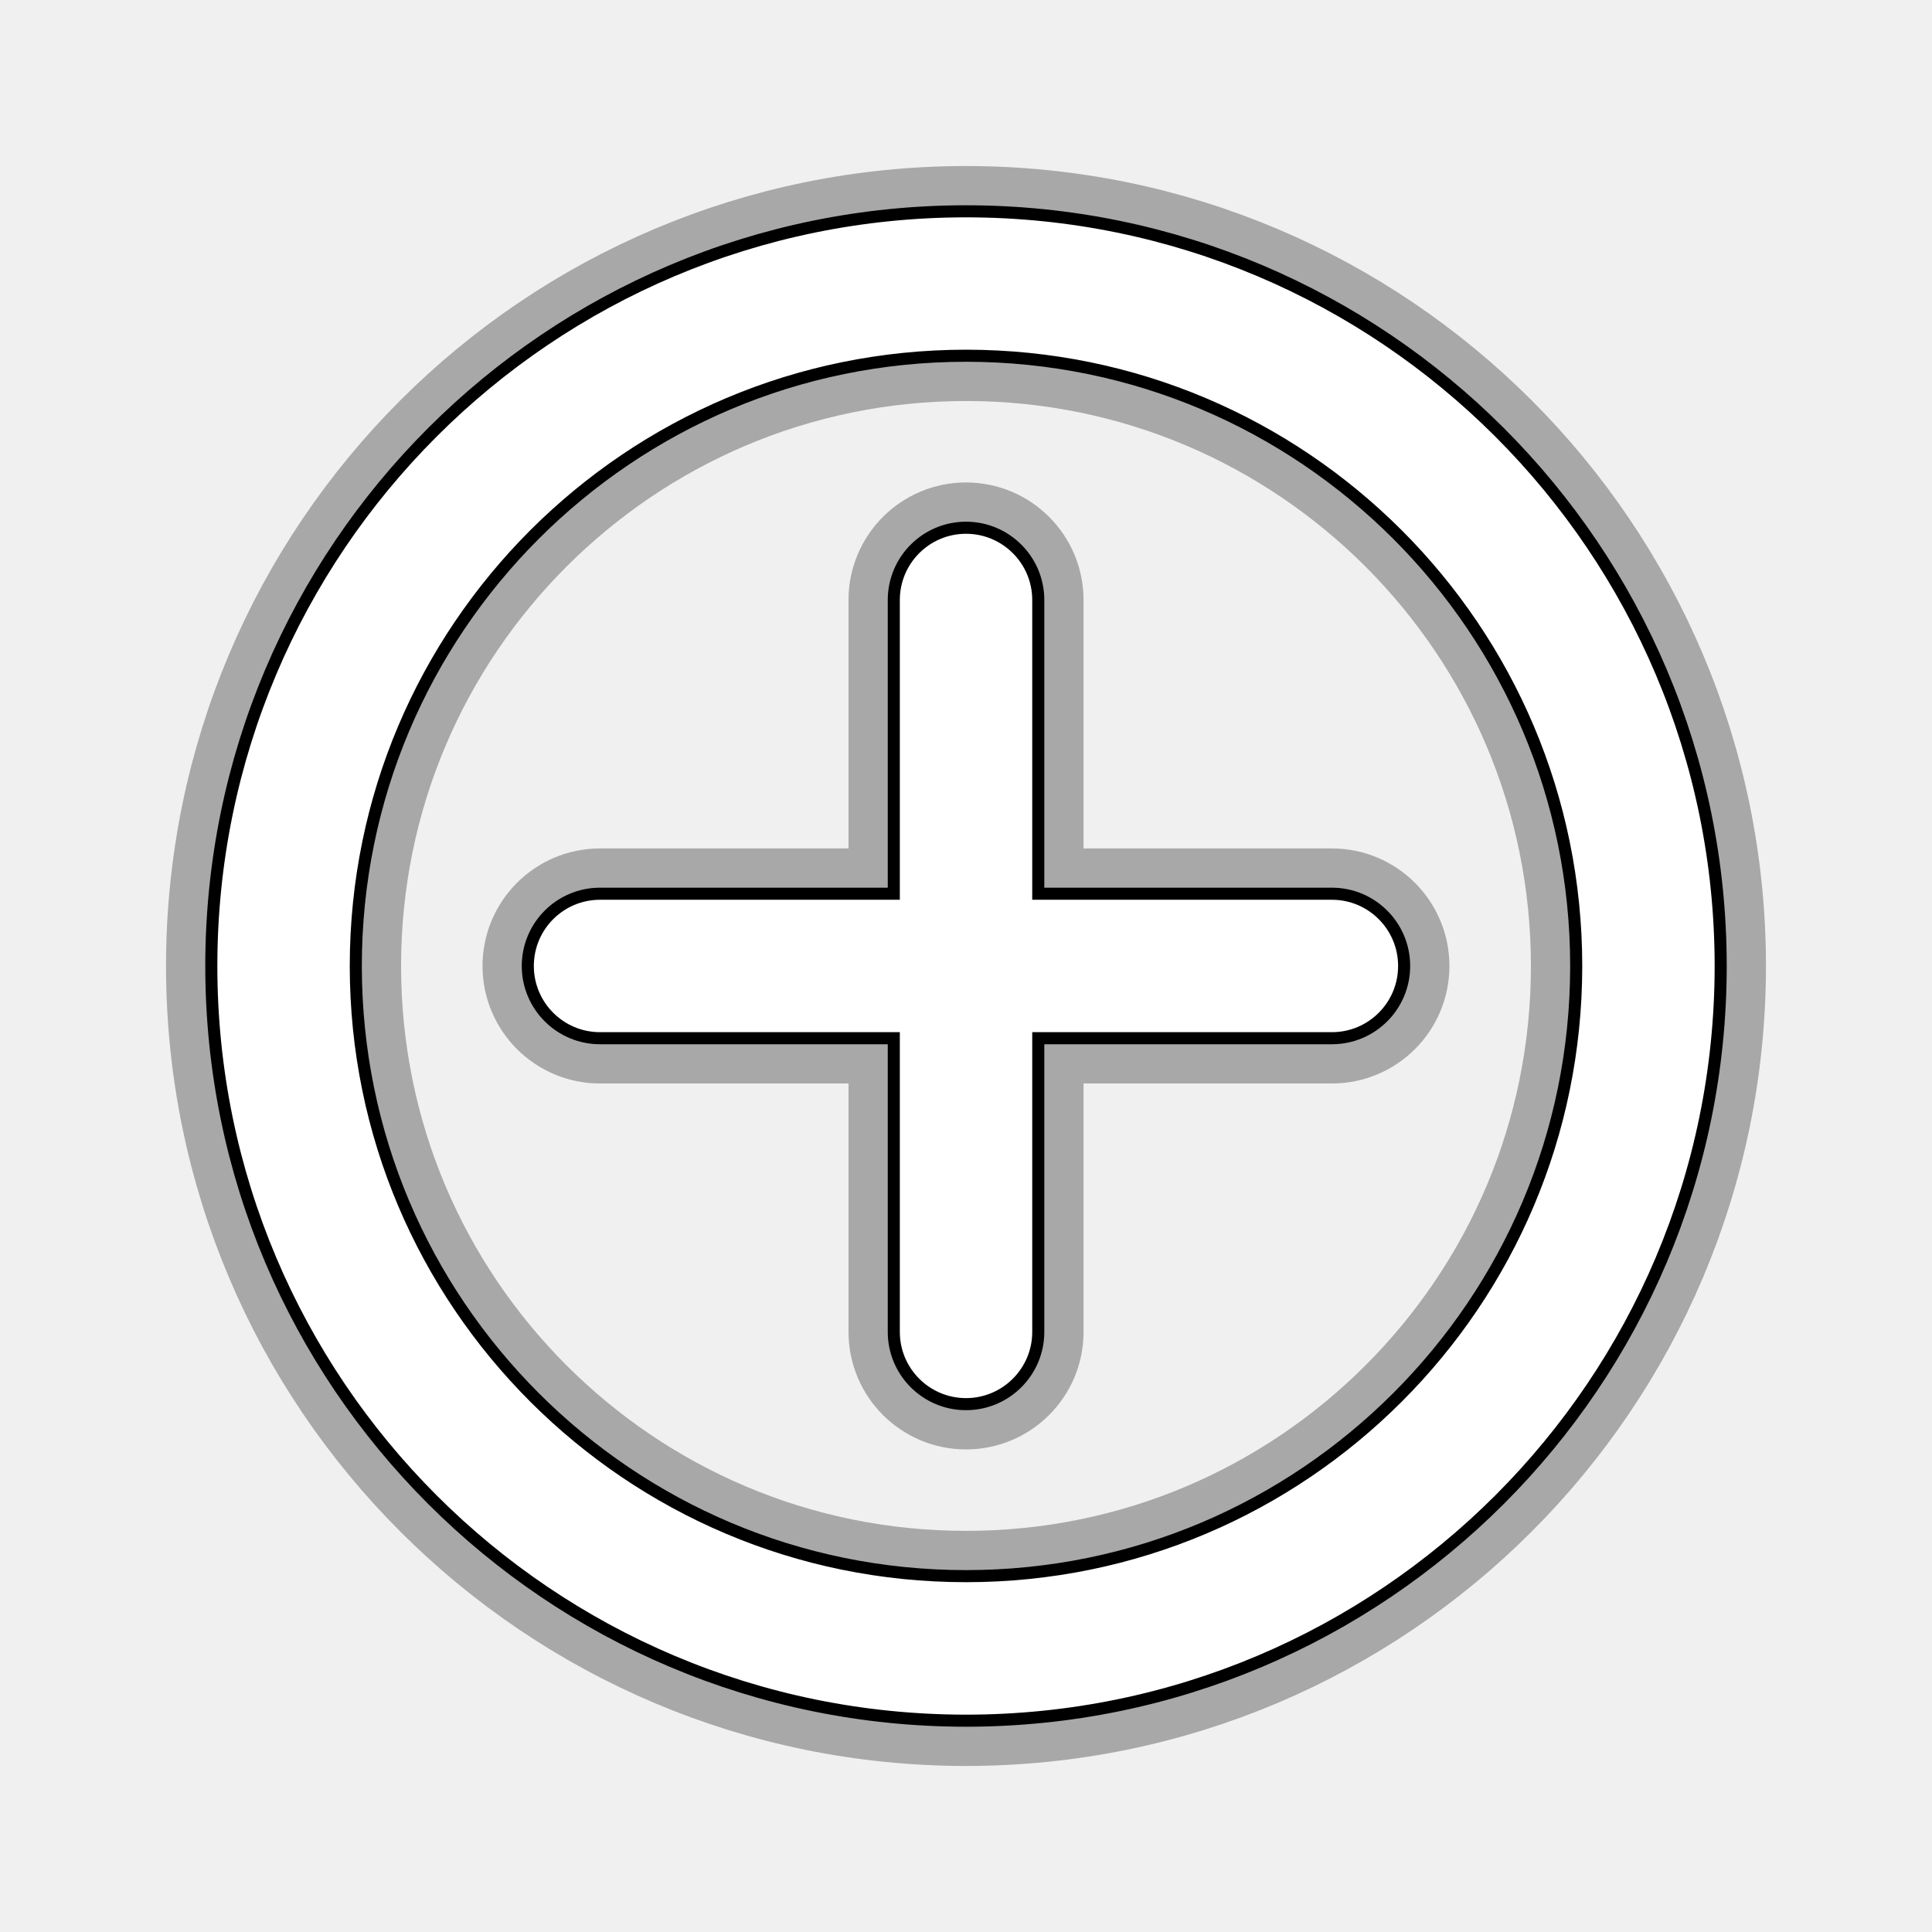
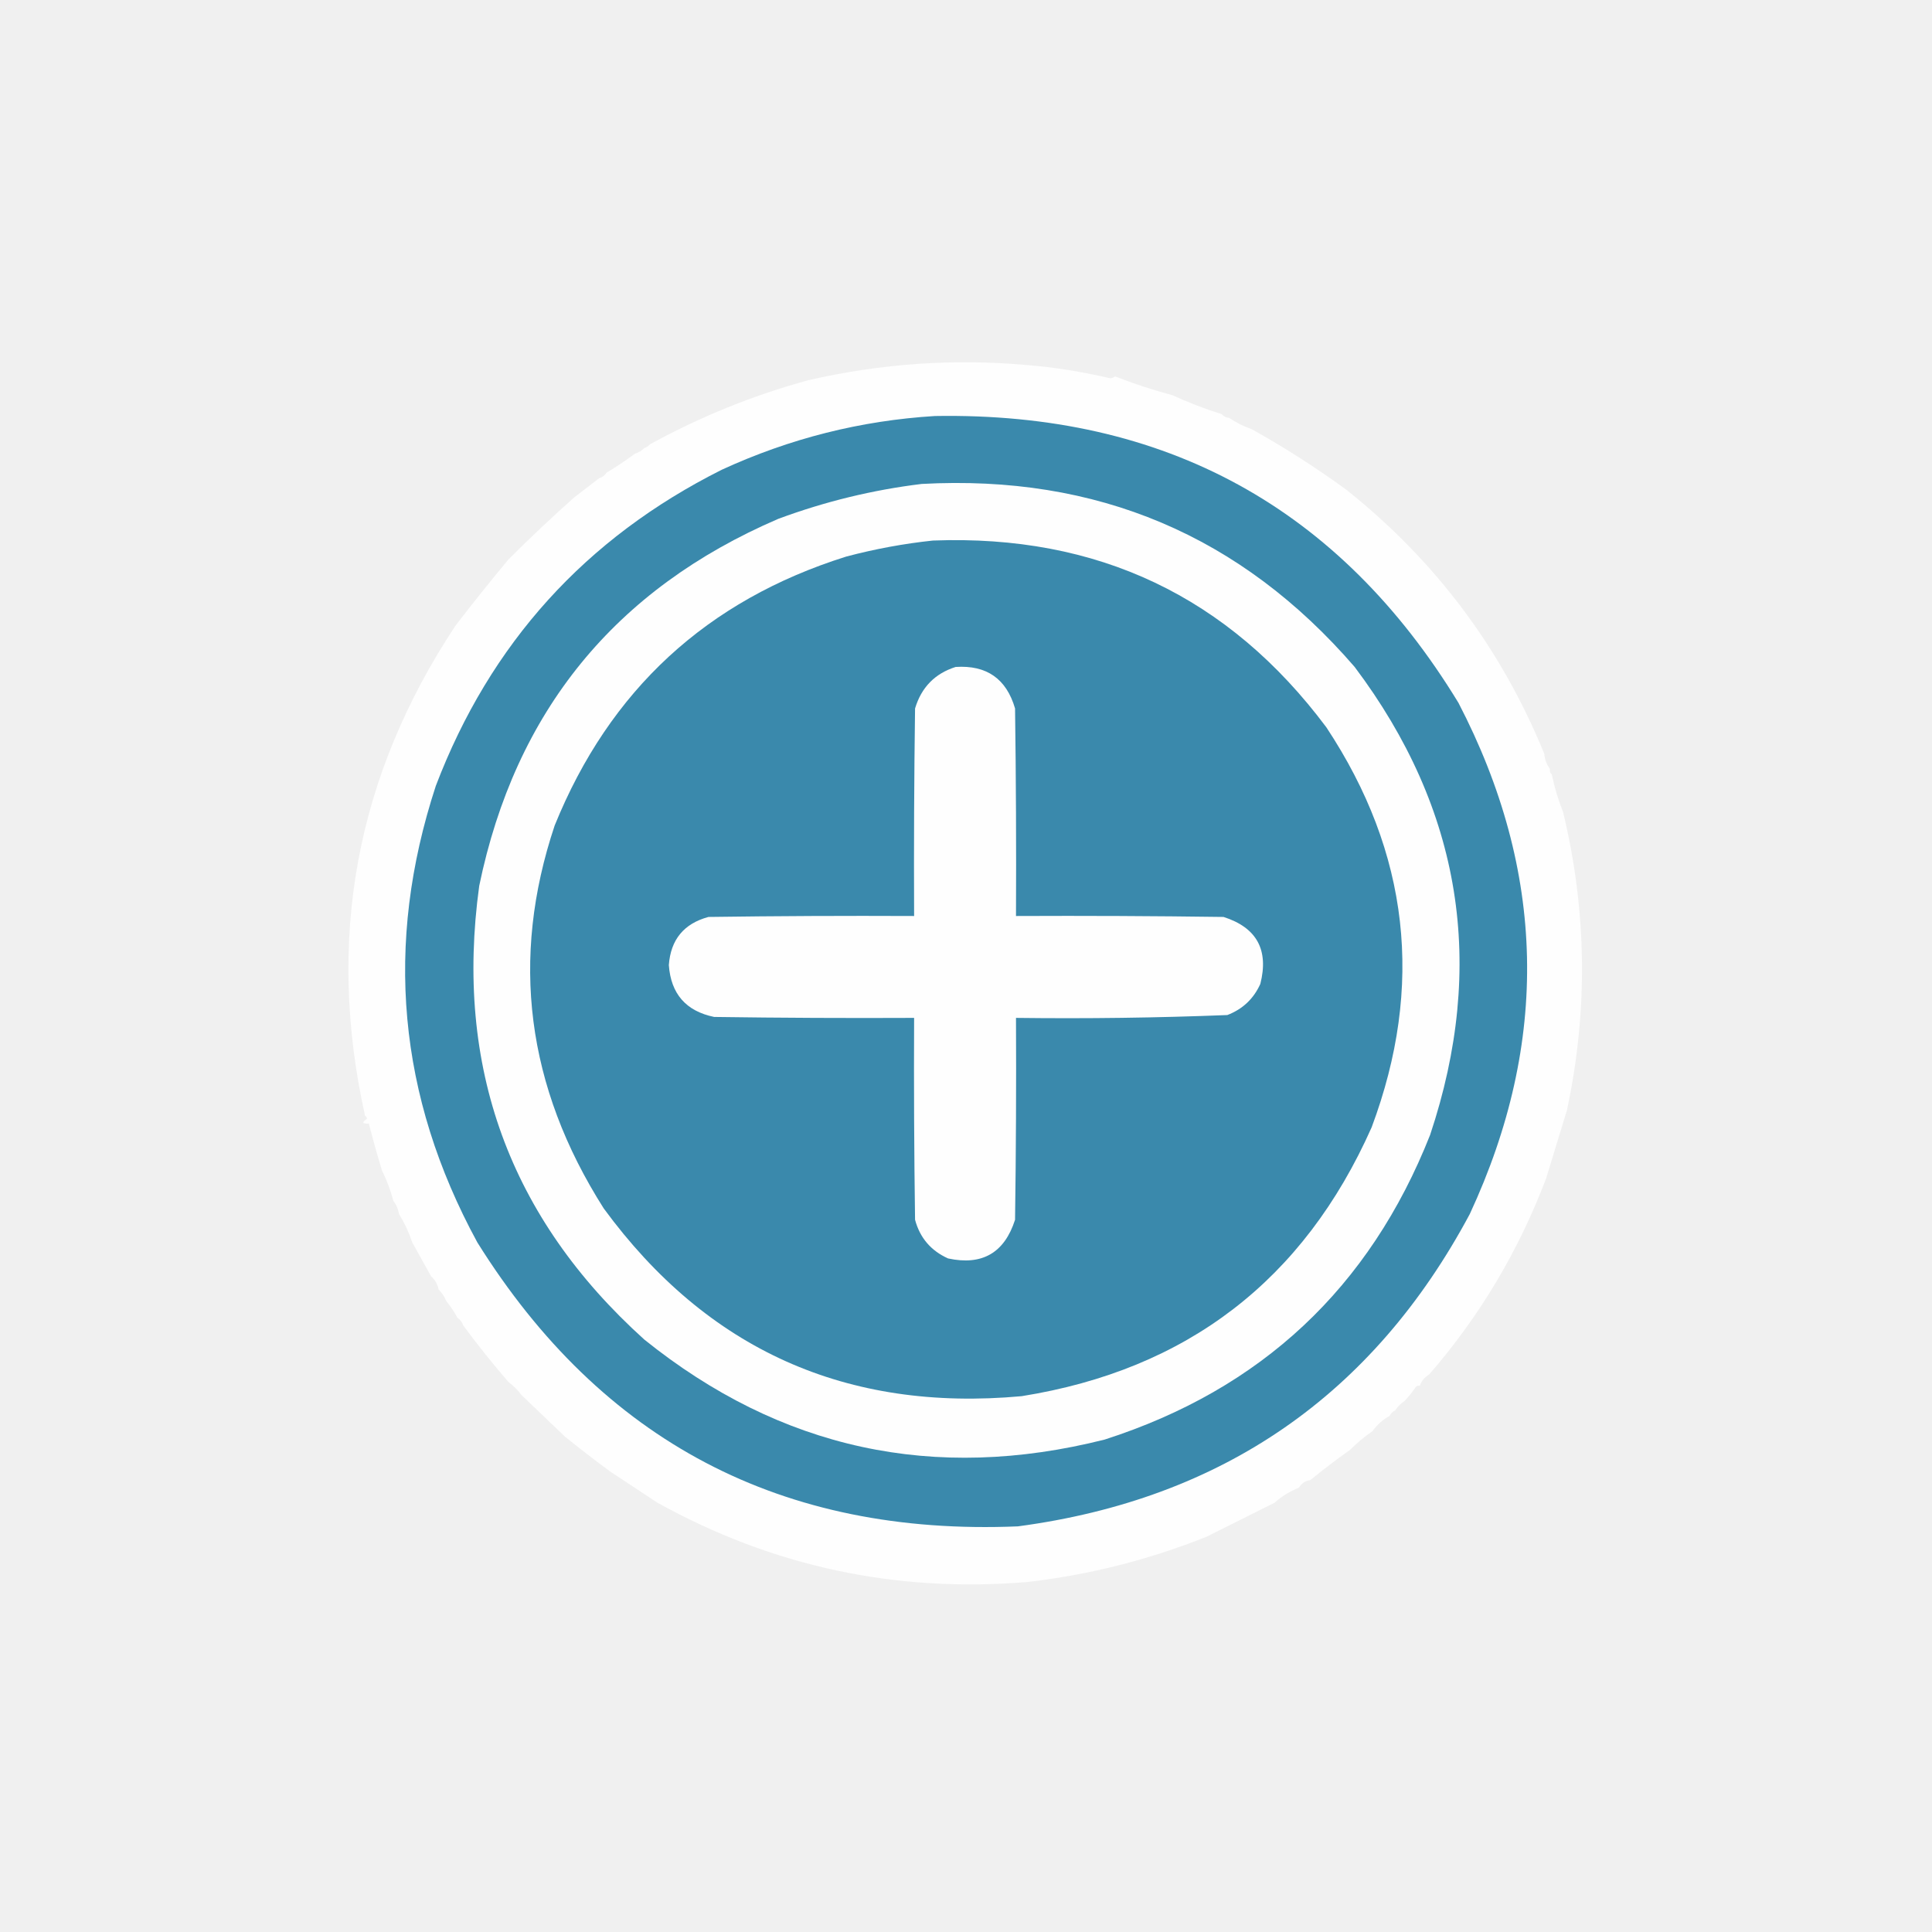
- <svg xmlns="http://www.w3.org/2000/svg" version="1.1" baseProfile="basic" id="Layer_1" x="0px" y="0px" width="32px" height="32px" viewBox="0 0 32 32" xml:space="preserve">
-   <g opacity="0.4">
-     <path stroke="#3C3C3C" stroke-width="1.5" d="M22.061,14.803h-4.864V9.938c0-0.661-0.536-1.197-1.197-1.197c-0.66,0-1.196,0.536-1.196,1.197v4.865    H9.938c-0.661,0-1.196,0.536-1.196,1.197c0,0.66,0.536,1.196,1.196,1.196h4.866v4.865c0,0.66,0.536,1.196,1.196,1.196    c0.661,0,1.197-0.536,1.197-1.196v-4.865h4.864c0.661,0,1.196-0.536,1.196-1.196C23.257,15.339,22.722,14.803,22.061,14.803z     M16,3.5C9.096,3.5,3.5,9.096,3.5,16c0,6.903,5.596,12.499,12.5,12.5c6.903-0.001,12.499-5.597,12.5-12.5    C28.499,9.096,22.903,3.5,16,3.5z M23.146,23.146c-1.832,1.831-4.352,2.96-7.146,2.96s-5.314-1.129-7.146-2.96    C7.022,21.314,5.894,18.795,5.893,16c0.001-2.795,1.129-5.314,2.961-7.147c1.833-1.831,4.352-2.96,7.146-2.961    c2.795,0.001,5.313,1.13,7.146,2.961c1.832,1.833,2.96,4.352,2.961,7.147C26.106,18.795,24.979,21.314,23.146,23.146z" />
-   </g>
-   <g>
-     <path fill="#FFFFFF" stroke="#000000" stroke-width="0.2" d="M22.061,14.803h-4.864V9.938c0-0.661-0.536-1.197-1.197-1.197c-0.66,0-1.196,0.536-1.196,1.197v4.865    H9.938c-0.661,0-1.196,0.536-1.196,1.197c0,0.66,0.536,1.196,1.196,1.196h4.866v4.865c0,0.66,0.536,1.196,1.196,1.196    c0.661,0,1.197-0.536,1.197-1.196v-4.865h4.864c0.661,0,1.196-0.536,1.196-1.196C23.257,15.339,22.722,14.803,22.061,14.803z     M16,3.5C9.096,3.5,3.5,9.096,3.5,16c0,6.903,5.596,12.499,12.5,12.5c6.903-0.001,12.499-5.597,12.5-12.5    C28.499,9.096,22.903,3.5,16,3.5z M23.146,23.146c-1.832,1.831-4.352,2.96-7.146,2.96s-5.314-1.129-7.146-2.96    C7.022,21.314,5.894,18.795,5.893,16c0.001-2.795,1.129-5.314,2.961-7.147c1.833-1.831,4.352-2.96,7.146-2.961    c2.795,0.001,5.313,1.13,7.146,2.961c1.832,1.833,2.96,4.352,2.961,7.147C26.106,18.795,24.979,21.314,23.146,23.146z" />
+ <svg xmlns="http://www.w3.org/2000/svg" height="1024px" version="1.1" style="shape-rendering:geometricPrecision; text-rendering:geometricPrecision; image-rendering:optimizeQuality; fill-rule:evenodd; clip-rule:evenodd" width="1024px">
+   <g>
+     <path fill="#000000" style="opacity:0.004" d="M 419.5,5.5 C 420.833,6.167 420.833,6.167 419.5,5.5 Z" />
+   </g>
+   <g>
+     <path fill="#000000" style="opacity:0.004" d="M 659.5,13.5 C 660.833,14.167 660.833,14.167 659.5,13.5 Z" />
+   </g>
+   <g>
+     <path fill="#000000" style="opacity:0.004" d="M 723.5,13.5 C 724.833,14.167 724.833,14.167 723.5,13.5 Z" />
+   </g>
+   <g>
+     <path fill="#000000" style="opacity:0.004" d="M 795.5,61.5 C 796.833,62.167 796.833,62.167 795.5,61.5 Z" />
+   </g>
+   <g>
+     <path fill="#000000" style="opacity:0.004" d="M 963.5,101.5 C 964.833,102.167 964.833,102.167 963.5,101.5 Z" />
+   </g>
+   <g>
+     <path fill="#000000" style="opacity:0.004" d="M 259.5,141.5 C 260.833,142.167 260.833,142.167 259.5,141.5 Z" />
+   </g>
+   <g>
+     <path fill="#fefffe" style="opacity:0.004" d="M 476.5,191.5 C 477.833,192.167 477.833,192.167 476.5,191.5 Z" />
+   </g>
+   <g>
+     <path fill="#fefefe" style="opacity:0.994" d="M 621.5,209.5 C 629.888,213.353 638.555,216.686 647.5,219.5C 648.514,220.674 649.847,221.34 651.5,221.5C 655.182,224.008 659.182,226.008 663.5,227.5C 680.776,237.142 697.442,247.809 713.5,259.5C 760.705,297.035 795.705,343.702 818.5,399.5C 818.733,402.542 819.733,405.208 821.5,407.5C 821.263,408.791 821.596,409.791 822.5,410.5C 823.926,417.435 825.926,424.101 828.5,430.5C 841.118,482.995 841.785,535.662 830.5,588.5C 826.864,600.416 823.197,612.416 819.5,624.5C 804.956,662.938 784.29,697.604 757.5,728.5C 755.086,729.911 753.419,731.911 752.5,734.5C 751.761,734.369 751.094,734.536 750.5,735C 748.666,737.663 746.666,740.163 744.5,742.5C 742.5,743.833 740.833,745.5 739.5,747.5C 738.167,748.167 737.167,749.167 736.5,750.5C 732.88,752.453 729.88,755.119 727.5,758.5C 723.183,761.486 719.183,764.82 715.5,768.5C 708.282,773.602 701.282,778.936 694.5,784.5C 691.802,784.845 689.802,786.178 688.5,788.5C 683.657,790.418 679.323,793.084 675.5,796.5C 663.461,802.519 651.461,808.519 639.5,814.5C 608.811,826.755 577.144,834.755 544.5,838.5C 474.826,844.3 409.493,830.3 348.5,796.5C 340.232,791.024 331.899,785.524 323.5,780C 315.339,774.001 307.339,767.834 299.5,761.5C 291.86,754.194 284.193,746.861 276.5,739.5C 274.5,736.833 272.167,734.5 269.5,732.5C 261.09,722.764 253.09,712.764 245.5,702.5C 244.974,700.77 243.974,699.436 242.5,698.5C 240.735,695.291 238.735,692.291 236.5,689.5C 235.525,687.205 234.192,685.205 232.5,683.5C 231.921,680.669 230.588,678.336 228.5,676.5C 225.151,670.465 221.818,664.465 218.5,658.5C 216.73,653.167 214.397,648.167 211.5,643.5C 211.065,640.843 210.065,638.509 208.5,636.5C 207.013,630.88 205.013,625.547 202.5,620.5C 199.964,612.224 197.63,603.891 195.5,595.5C 191.944,595.725 191.61,594.892 194.5,593C 194.43,592.235 194.097,591.735 193.5,591.5C 172.665,497.82 188.665,411.154 241.5,331.5C 250.582,319.69 259.916,308.023 269.5,296.5C 280.891,285.106 292.558,274.106 304.5,263.5C 308.857,260.136 313.191,256.802 317.5,253.5C 319.23,252.974 320.564,251.974 321.5,250.5C 326.709,247.402 331.709,244.068 336.5,240.5C 338.434,239.89 340.101,238.89 341.5,237.5C 342.71,237.068 343.71,236.401 344.5,235.5C 371.215,220.822 399.215,209.488 428.5,201.5C 467.028,192.655 505.694,189.989 544.5,193.5C 558.467,194.604 573.134,196.937 588.5,200.5C 589.442,200.392 590.275,200.059 591,199.5C 600.889,203.355 611.056,206.688 621.5,209.5 Z" />
+   </g>
+   <g>
+     <path fill="#fefffe" style="opacity:0.008" d="M 546.5,191.5 C 547.833,192.167 547.833,192.167 546.5,191.5 Z" />
+   </g>
+   <g>
+     <path fill="#fefffe" style="opacity:0.004" d="M 560.5,193.5 C 561.833,194.167 561.833,194.167 560.5,193.5 Z" />
+   </g>
+   <g>
+     <path fill="#fefffe" style="opacity:0.006" d="M 454.5,195.5 C 454.897,194.475 455.563,194.308 456.5,195C 455.906,195.464 455.239,195.631 454.5,195.5 Z" />
+   </g>
+   <g>
+     <path fill="#fefffe" style="opacity:0.004" d="M 567.5,194.5 C 568.833,195.167 568.833,195.167 567.5,194.5 Z" />
+   </g>
+   <g>
+     <path fill="#fefffe" style="opacity:0.008" d="M 569.5,194.5 C 570.833,195.167 570.833,195.167 569.5,194.5 Z" />
+   </g>
+   <g>
+     <path fill="#fefffe" style="opacity:0.004" d="M 441.5,196.5 C 442.833,197.167 442.833,197.167 441.5,196.5 Z" />
+   </g>
+   <g>
+     <path fill="#fefffe" style="opacity:0.004" d="M 443.5,197.5 C 443.897,196.475 444.563,196.308 445.5,197C 444.906,197.464 444.239,197.631 443.5,197.5 Z" />
+   </g>
+   <g>
+     <path fill="#fefffe" style="opacity:0.008" d="M 428.5,199.5 C 429.833,200.167 429.833,200.167 428.5,199.5 Z" />
+   </g>
+   <g>
+     <path fill="#fefffe" style="opacity:0.008" d="M 592.5,199.5 C 593.833,200.167 593.833,200.167 592.5,199.5 Z" />
+   </g>
+   <g>
+     <path fill="#fefffe" style="opacity:0.008" d="M 428.5,200.5 C 428.5,200.833 428.5,201.167 428.5,201.5C 427.83,201.019 427.83,200.685 428.5,200.5 Z" />
+   </g>
+   <g>
+     <path fill="#fefffe" style="opacity:0.008" d="M 597.5,200.5 C 598.833,201.167 598.833,201.167 597.5,200.5 Z" />
+   </g>
+   <g>
+     <path fill="#fefffe" style="opacity:0.004" d="M 421.5,201.5 C 422.833,202.167 422.833,202.167 421.5,201.5 Z" />
+   </g>
+   <g>
+     <path fill="#fefffe" style="opacity:0.004" d="M 601.5,201.5 C 602.833,202.167 602.833,202.167 601.5,201.5 Z" />
+   </g>
+   <g>
+     <path fill="#fefffe" style="opacity:0.008" d="M 417.5,202.5 C 418.833,203.167 418.833,203.167 417.5,202.5 Z" />
+   </g>
+   <g>
+     <path fill="#fefffe" style="opacity:0.008" d="M 607.5,203.5 C 608.833,204.167 608.833,204.167 607.5,203.5 Z" />
+   </g>
+   <g>
+     <path fill="#fefffe" style="opacity:0.004" d="M 411.5,204.5 C 412.833,205.167 412.833,205.167 411.5,204.5 Z" />
+   </g>
+   <g>
+     <path fill="#fefffe" style="opacity:0.008" d="M 621.5,208.5 C 622.833,209.167 622.833,209.167 621.5,208.5 Z" />
+   </g>
+   <g>
+     <path fill="#fefffe" style="opacity:0.008" d="M 396.5,209.5 C 397.833,210.167 397.833,210.167 396.5,209.5 Z" />
+   </g>
+   <g>
+     <path fill="#fefffe" style="opacity:0.008" d="M 391.5,210.5 C 392.833,211.167 392.833,211.167 391.5,210.5 Z" />
+   </g>
+   <g>
+     <path fill="#fefffe" style="opacity:0.004" d="M 627.5,210.5 C 628.833,211.167 628.833,211.167 627.5,210.5 Z" />
+   </g>
+   <g>
+     <path fill="#fefffe" style="opacity:0.004" d="M 635.5,213.5 C 636.833,214.167 636.833,214.167 635.5,213.5 Z" />
+   </g>
+   <g>
+     <path fill="#fefffe" style="opacity:0.004" d="M 374.5,216.5 C 375.833,217.167 375.833,217.167 374.5,216.5 Z" />
+   </g>
+   <g>
+     <path fill="#fefffe" style="opacity:0.004" d="M 643.5,216.5 C 644.833,217.167 644.833,217.167 643.5,216.5 Z" />
+   </g>
+   <g>
+     <path fill="#fefffe" style="opacity:0.008" d="M 647.5,218.5 C 646.833,217.167 646.833,217.167 647.5,218.5 Z" />
+   </g>
+   <g>
+     <path fill="#fefffe" style="opacity:0.008" d="M 647.5,218.5 C 648.833,219.167 648.833,219.167 647.5,218.5 Z" />
+   </g>
+   <g>
+     <path fill="#fefffe" style="opacity:0.008" d="M 369.5,220.5 C 370.833,221.167 370.833,221.167 369.5,220.5 Z" />
+   </g>
+   <g>
+     <path fill="#3a89ac" style="opacity:0.999" d="M 495.5,220.5 C 617.486,218.391 709.986,269.058 773,372.5C 819.449,461.869 821.449,552.203 779,643.5C 727.684,739.417 647.851,794.583 539.5,809C 414.43,814.223 318.93,764.057 253,658.5C 210.837,581.052 203.503,500.385 231,416.5C 259.783,341.049 310.283,285.216 382.5,249C 418.509,232.415 456.176,222.915 495.5,220.5 Z" />
+   </g>
+   <g>
+     <path fill="#fefffe" style="opacity:0.004" d="M 651.5,220.5 C 652.833,221.167 652.833,221.167 651.5,220.5 Z" />
+   </g>
+   <g>
+     <path fill="#fefffe" style="opacity:0.004" d="M 367.5,221.5 C 368.833,222.167 368.833,222.167 367.5,221.5 Z" />
+   </g>
+   <g>
+     <path fill="#fefffe" style="opacity:0.004" d="M 658.5,223.5 C 659.833,224.167 659.833,224.167 658.5,223.5 Z" />
+   </g>
+   <g>
+     <path fill="#fefffe" style="opacity:0.004" d="M 669.5,224.5 C 670.833,225.167 670.833,225.167 669.5,224.5 Z" />
+   </g>
+   <g>
+     <path fill="#fefffe" style="opacity:0.004" d="M 358.5,225.5 C 359.833,226.167 359.833,226.167 358.5,225.5 Z" />
+   </g>
+   <g>
+     <path fill="#fefffe" style="opacity:0.008" d="M 663.5,226.5 C 662.833,225.167 662.833,225.167 663.5,226.5 Z" />
+   </g>
+   <g>
+     <path fill="#fefffe" style="opacity:0.012" d="M 663.5,226.5 C 664.833,227.167 664.833,227.167 663.5,226.5 Z" />
+   </g>
+   <g>
+     <path fill="#fefffe" style="opacity:0.004" d="M 343.5,234.5 C 342.833,233.167 342.833,233.167 343.5,234.5 Z" />
+   </g>
+   <g>
+     <path fill="#fefffe" style="opacity:0.004" d="M 343.5,234.5 C 344.167,234.5 344.5,234.833 344.5,235.5C 344.167,235.167 343.833,234.833 343.5,234.5 Z" />
+   </g>
+   <g>
+     <path fill="#fefffe" style="opacity:0.004" d="M 679.5,234.5 C 680.833,235.167 680.833,235.167 679.5,234.5 Z" />
+   </g>
+   <g>
+     <path fill="#fefffe" style="opacity:0.004" d="M 341.5,237.5 C 340.833,236.167 340.833,236.167 341.5,237.5 Z" />
+   </g>
+   <g>
+     <path fill="#fefffe" style="opacity:0.016" d="M 336.5,240.5 C 335.833,239.167 335.833,239.167 336.5,240.5 Z" />
+   </g>
+   <g>
+     <path fill="#fefffe" style="opacity:0.008" d="M 321.5,250.5 C 320.833,249.167 320.833,249.167 321.5,250.5 Z" />
+   </g>
+   <g>
+     <path fill="#fefffe" style="opacity:0.004" d="M 702.5,249.5 C 703.833,250.167 703.833,250.167 702.5,249.5 Z" />
+   </g>
+   <g>
+     <path fill="#fefffe" style="opacity:0.004" d="M 317.5,253.5 C 316.833,252.167 316.833,252.167 317.5,253.5 Z" />
+   </g>
+   <g>
+     <path fill="#fefffe" style="opacity:0.004" d="M 305.5,256.5 C 306.833,257.167 306.833,257.167 305.5,256.5 Z" />
+   </g>
+   <g>
+     <path fill="#fefefe" style="opacity:0.999" d="M 488.5,256.5 C 581.259,251.444 657.759,283.777 718,353.5C 774.68,428.896 788.013,511.563 758,601.5C 725.98,682.52 668.48,736.353 585.5,763C 495.101,785.791 413.767,768.124 341.5,710C 270.002,645.526 240.835,565.359 254,469.5C 273.096,377.08 325.929,312.247 412.5,275C 437.219,265.828 462.552,259.661 488.5,256.5 Z" />
+   </g>
+   <g>
+     <path fill="#fefffe" style="opacity:0.008" d="M 713.5,258.5 C 714.833,259.167 714.833,259.167 713.5,258.5 Z" />
+   </g>
+   <g>
+     <path fill="#fefffe" style="opacity:0.004" d="M 304.5,263.5 C 303.833,262.167 303.833,262.167 304.5,263.5 Z" />
+   </g>
+   <g>
+     <path fill="#fefffe" style="opacity:0.004" d="M 299.5,264.5 C 300.833,265.167 300.833,265.167 299.5,264.5 Z" />
+   </g>
+   <g>
+     <path fill="#fefffe" style="opacity:0.008" d="M 287.5,274.5 C 288.833,275.167 288.833,275.167 287.5,274.5 Z" />
+   </g>
+   <g>
+     <path fill="#3a89ac" style="opacity:0.999" d="M 494.5,286.5 C 581.719,283.201 651.219,316.201 703,385.5C 746.969,451.973 754.969,522.64 727,597.5C 691.011,678.472 629.178,725.972 541.5,740C 448.693,748.504 374.859,715.337 320,640.5C 278.97,575.918 270.304,508.251 294,437.5C 323.11,365.723 374.61,318.223 448.5,295C 463.757,290.96 479.091,288.126 494.5,286.5 Z" />
+   </g>
+   <g>
+     <path fill="#fefffe" style="opacity:0.004" d="M 266.5,295.5 C 267.833,296.167 267.833,296.167 266.5,295.5 Z" />
+   </g>
+   <g>
+     <path fill="#fefffe" style="opacity:0.004" d="M 269.5,296.5 C 268.833,295.167 268.833,295.167 269.5,296.5 Z" />
+   </g>
+   <g>
+     <path fill="#fefffe" style="opacity:0.004" d="M 768.5,311.5 C 769.833,312.167 769.833,312.167 768.5,311.5 Z" />
+   </g>
+   <g>
+     <path fill="#fefffe" style="opacity:0.004" d="M 773.5,313.5 C 774.833,314.167 774.833,314.167 773.5,313.5 Z" />
+   </g>
+   <g>
+     <path fill="#fefffe" style="opacity:0.004" d="M 777.5,323.5 C 778.833,324.167 778.833,324.167 777.5,323.5 Z" />
+   </g>
+   <g>
+     <path fill="#fefffe" style="opacity:0.004" d="M 243.5,325.5 C 244.833,326.167 244.833,326.167 243.5,325.5 Z" />
+   </g>
+   <g>
+     <path fill="#fefffe" style="opacity:0.004" d="M 241.5,331.5 C 240.833,330.167 240.833,330.167 241.5,331.5 Z" />
+   </g>
+   <g>
+     <path fill="#fefffe" style="opacity:0.004" d="M 789.5,340.5 C 790.833,341.167 790.833,341.167 789.5,340.5 Z" />
+   </g>
+   <g>
+     <path fill="#fefffe" style="opacity:0.004" d="M 793.5,346.5 C 794.833,347.167 794.833,347.167 793.5,346.5 Z" />
+   </g>
+   <g>
+     <path fill="#000000" style="opacity:0.004" d="M 1003.5,349.5 C 1004.83,350.167 1004.83,350.167 1003.5,349.5 Z" />
+   </g>
+   <g>
+     <path fill="#fefefe" style="opacity:1" d="M 506.5,353.5 C 522.918,352.425 533.418,359.758 538,375.5C 538.5,412.165 538.667,448.832 538.5,485.5C 575.168,485.333 611.835,485.5 648.5,486C 666.09,491.619 672.59,503.453 668,521.5C 664.439,529.394 658.605,534.894 650.5,538C 613.207,539.469 575.874,539.969 538.5,539.5C 538.667,575.168 538.5,610.835 538,646.5C 532.37,664.065 520.537,670.899 502.5,667C 493.407,662.91 487.574,656.077 485,646.5C 484.5,610.835 484.333,575.168 484.5,539.5C 449.165,539.667 413.832,539.5 378.5,539C 363.583,535.914 355.583,526.747 354.5,511.5C 355.485,498.017 362.485,489.517 375.5,486C 411.832,485.5 448.165,485.333 484.5,485.5C 484.333,448.832 484.5,412.165 485,375.5C 488.35,364.318 495.517,356.984 506.5,353.5 Z" />
+   </g>
+   <g>
+     <path fill="#fefffe" style="opacity:0.008" d="M 215.5,372.5 C 216.833,373.167 216.833,373.167 215.5,372.5 Z" />
+   </g>
+   <g>
+     <path fill="#fefffe" style="opacity:0.004" d="M 812.5,381.5 C 813.833,382.167 813.833,382.167 812.5,381.5 Z" />
+   </g>
+   <g>
+     <path fill="#fefffe" style="opacity:0.004" d="M 817.5,392.5 C 818.833,393.167 818.833,393.167 817.5,392.5 Z" />
+   </g>
+   <g>
+     <path fill="#fefffe" style="opacity:0.004" d="M 817.5,394.5 C 818.833,395.167 818.833,395.167 817.5,394.5 Z" />
+   </g>
+   <g>
+     <path fill="#fefffe" style="opacity:0.004" d="M 204.5,397.5 C 205.833,398.167 205.833,398.167 204.5,397.5 Z" />
+   </g>
+   <g>
+     <path fill="#fefffe" style="opacity:0.004" d="M 818.5,399.5 C 818.369,398.761 818.536,398.094 819,397.5C 819.692,398.437 819.525,399.103 818.5,399.5 Z" />
+   </g>
+   <g>
+     <path fill="#fefffe" style="opacity:0.008" d="M 819.5,400.5 C 820.833,401.167 820.833,401.167 819.5,400.5 Z" />
+   </g>
+   <g>
+     <path fill="#fefffe" style="opacity:0.004" d="M 821.5,407.5 C 821.369,406.761 821.536,406.094 822,405.5C 822.692,406.437 822.525,407.103 821.5,407.5 Z" />
+   </g>
+   <g>
+     <path fill="#fefffe" style="opacity:0.004" d="M 200.5,407.5 C 201.833,408.167 201.833,408.167 200.5,407.5 Z" />
+   </g>
+   <g>
+     <path fill="#fefffe" style="opacity:0.004" d="M 822.5,409.5 C 823.833,410.167 823.833,410.167 822.5,409.5 Z" />
+   </g>
+   <g>
+     <path fill="#fefffe" style="opacity:0.012" d="M 199.5,410.5 C 200.833,411.167 200.833,411.167 199.5,410.5 Z" />
+   </g>
+   <g>
+     <path fill="#fefffe" style="opacity:0.004" d="M 828.5,429.5 C 829.833,430.167 829.833,430.167 828.5,429.5 Z" />
+   </g>
+   <g>
+     <path fill="#fefffe" style="opacity:0.004" d="M 191.5,434.5 C 192.833,435.167 192.833,435.167 191.5,434.5 Z" />
+   </g>
+   <g>
+     <path fill="#fefffe" style="opacity:0.004" d="M 191.5,439.5 C 192.833,440.167 192.833,440.167 191.5,439.5 Z" />
+   </g>
+   <g>
+     <path fill="#fefffe" style="opacity:0.004" d="M 833.5,448.5 C 834.833,449.167 834.833,449.167 833.5,448.5 Z" />
+   </g>
+   <g>
+     <path fill="#fefffe" style="opacity:0.004" d="M 833.5,450.5 C 834.833,451.167 834.833,451.167 833.5,450.5 Z" />
+   </g>
+   <g>
+     <path fill="#fefffe" style="opacity:0.004" d="M 835.5,459.5 C 836.833,460.167 836.833,460.167 835.5,459.5 Z" />
+   </g>
+   <g>
+     <path fill="#fefffe" style="opacity:0.004" d="M 186.5,464.5 C 187.525,464.897 187.692,465.563 187,466.5C 186.536,465.906 186.369,465.239 186.5,464.5 Z" />
+   </g>
+   <g>
+     <path fill="#fefffe" style="opacity:0.004" d="M 836.5,465.5 C 837.833,466.167 837.833,466.167 836.5,465.5 Z" />
+   </g>
+   <g>
+     <path fill="#fefffe" style="opacity:0.014" d="M 185.5,471.5 C 186.525,471.897 186.692,472.563 186,473.5C 185.536,472.906 185.369,472.239 185.5,471.5 Z" />
+   </g>
+   <g>
+     <path fill="#fefffe" style="opacity:0.004" d="M 184.5,475.5 C 185.833,476.167 185.833,476.167 184.5,475.5 Z" />
+   </g>
+   <g>
+     <path fill="#fefffe" style="opacity:0.004" d="M 184.5,477.5 C 185.833,478.167 185.833,478.167 184.5,477.5 Z" />
+   </g>
+   <g>
+     <path fill="#fefffe" style="opacity:0.012" d="M 838.5,481.5 C 839.525,481.897 839.692,482.563 839,483.5C 838.536,482.906 838.369,482.239 838.5,481.5 Z" />
+   </g>
+   <g>
+     <path fill="#fefffe" style="opacity:0.004" d="M 184.5,482.5 C 185.833,483.167 185.833,483.167 184.5,482.5 Z" />
+   </g>
+   <g>
+     <path fill="#fefffe" style="opacity:0.004" d="M 838.5,484.5 C 839.525,484.897 839.692,485.563 839,486.5C 838.536,485.906 838.369,485.239 838.5,484.5 Z" />
+   </g>
+   <g>
+     <path fill="#fefffe" style="opacity:0.008" d="M 183.5,488.5 C 184.622,490.288 184.789,492.288 184,494.5C 183.505,492.527 183.338,490.527 183.5,488.5 Z" />
+   </g>
+   <g>
+     <path fill="#fefffe" style="opacity:0.006" d="M 183.5,535.5 C 184.598,536.601 184.765,537.934 184,539.5C 183.51,538.207 183.343,536.873 183.5,535.5 Z" />
+   </g>
+   <g>
+     <path fill="#fefffe" style="opacity:0.004" d="M 838.5,537.5 C 839.833,538.167 839.833,538.167 838.5,537.5 Z" />
+   </g>
+   <g>
+     <path fill="#fefffe" style="opacity:0.008" d="M 183.5,540.5 C 184.833,541.167 184.833,541.167 183.5,540.5 Z" />
+   </g>
+   <g>
+     <path fill="#fefffe" style="opacity:0.008" d="M 838.5,540.5 C 839.573,541.251 839.74,542.251 839,543.5C 838.517,542.552 838.351,541.552 838.5,540.5 Z" />
+   </g>
+   <g>
+     <path fill="#fefffe" style="opacity:0.004" d="M 184.5,547.5 C 185.525,547.897 185.692,548.563 185,549.5C 184.536,548.906 184.369,548.239 184.5,547.5 Z" />
+   </g>
+   <g>
+     <path fill="#fefffe" style="opacity:0.005" d="M 185.5,553.5 C 186.613,554.946 186.78,556.613 186,558.5C 185.506,556.866 185.34,555.199 185.5,553.5 Z" />
+   </g>
+   <g>
+     <path fill="#fefffe" style="opacity:0.004" d="M 836.5,557.5 C 837.833,558.167 837.833,558.167 836.5,557.5 Z" />
+   </g>
+   <g>
+     <path fill="#fefffe" style="opacity:0.004" d="M 185.5,560.5 C 186.833,561.167 186.833,561.167 185.5,560.5 Z" />
+   </g>
+   <g>
+     <path fill="#fefffe" style="opacity:0.008" d="M 186.5,563.5 C 185.833,562.167 185.833,562.167 186.5,563.5 Z" />
+   </g>
+   <g>
+     <path fill="#fefffe" style="opacity:0.004" d="M 186.5,563.5 C 187.833,564.167 187.833,564.167 186.5,563.5 Z" />
+   </g>
+   <g>
+     <path fill="#fefffe" style="opacity:0.008" d="M 835.5,564.5 C 836.525,564.897 836.692,565.563 836,566.5C 835.536,565.906 835.369,565.239 835.5,564.5 Z" />
+   </g>
+   <g>
+     <path fill="#fefffe" style="opacity:0.008" d="M 186.5,565.5 C 187.833,566.167 187.833,566.167 186.5,565.5 Z" />
+   </g>
+   <g>
+     <path fill="#fefffe" style="opacity:0.008" d="M 834.5,570.5 C 835.833,571.167 835.833,571.167 834.5,570.5 Z" />
+   </g>
+   <g>
+     <path fill="#fefffe" style="opacity:0.008" d="M 187.5,571.5 C 188.833,572.167 188.833,572.167 187.5,571.5 Z" />
+   </g>
+   <g>
+     <path fill="#fefffe" style="opacity:0.004" d="M 191.5,588.5 C 192.525,588.897 192.692,589.563 192,590.5C 191.536,589.906 191.369,589.239 191.5,588.5 Z" />
+   </g>
+   <g>
+     <path fill="#fefffe" style="opacity:0.004" d="M 830.5,588.5 C 831.833,589.167 831.833,589.167 830.5,588.5 Z" />
+   </g>
+   <g>
+     <path fill="#fefffe" style="opacity:0.008" d="M 830.5,590.5 C 831.833,591.167 831.833,591.167 830.5,590.5 Z" />
+   </g>
+   <g>
+     <path fill="#fefffe" style="opacity:0.004" d="M 193.5,591.5 C 193.631,592.239 193.464,592.906 193,593.5C 192.308,592.563 192.475,591.897 193.5,591.5 Z" />
+   </g>
+   <g>
+     <path fill="#fefffe" style="opacity:0.004" d="M 828.5,597.5 C 829.833,598.167 829.833,598.167 828.5,597.5 Z" />
+   </g>
+   <g>
+     <path fill="#fefffe" style="opacity:0.004" d="M 824.5,612.5 C 825.833,613.167 825.833,613.167 824.5,612.5 Z" />
+   </g>
+   <g>
+     <path fill="#fefffe" style="opacity:0.004" d="M 822.5,617.5 C 823.833,618.167 823.833,618.167 822.5,617.5 Z" />
+   </g>
+   <g>
+     <path fill="#fefffe" style="opacity:0.004" d="M 202.5,620.5 C 202.631,621.239 202.464,621.906 202,622.5C 201.308,621.563 201.475,620.897 202.5,620.5 Z" />
+   </g>
+   <g>
+     <path fill="#000000" style="opacity:0.004" d="M 1019.5,621.5 C 1020.83,622.167 1020.83,622.167 1019.5,621.5 Z" />
+   </g>
+   <g>
+     <path fill="#fefffe" style="opacity:0.004" d="M 819.5,624.5 C 820.833,625.167 820.833,625.167 819.5,624.5 Z" />
+   </g>
+   <g>
+     <path fill="#fefffe" style="opacity:0.006" d="M 208.5,636.5 C 208.631,637.239 208.464,637.906 208,638.5C 207.308,637.563 207.475,636.897 208.5,636.5 Z" />
+   </g>
+   <g>
+     <path fill="#fefffe" style="opacity:0.008" d="M 814.5,638.5 C 815.833,639.167 815.833,639.167 814.5,638.5 Z" />
+   </g>
+   <g>
+     <path fill="#fefffe" style="opacity:0.004" d="M 813.5,640.5 C 814.833,641.167 814.833,641.167 813.5,640.5 Z" />
+   </g>
+   <g>
+     <path fill="#fefffe" style="opacity:0.008" d="M 210.5,643.5 C 209.833,642.167 209.833,642.167 210.5,643.5 Z" />
+   </g>
+   <g>
+     <path fill="#fefffe" style="opacity:0.004" d="M 210.5,643.5 C 210.833,643.5 211.167,643.5 211.5,643.5C 211.167,646.167 210.833,646.167 210.5,643.5 Z" />
+   </g>
+   <g>
+     <path fill="#fefffe" style="opacity:0.004" d="M 811.5,645.5 C 812.833,646.167 812.833,646.167 811.5,645.5 Z" />
+   </g>
+   <g>
+     <path fill="#fefffe" style="opacity:0.016" d="M 806.5,656.5 C 807.833,657.167 807.833,657.167 806.5,656.5 Z" />
+   </g>
+   <g>
+     <path fill="#fefffe" style="opacity:0.012" d="M 218.5,658.5 C 218.631,659.239 218.464,659.906 218,660.5C 217.308,659.563 217.475,658.897 218.5,658.5 Z" />
+   </g>
+   <g>
+     <path fill="#fefffe" style="opacity:0.004" d="M 803.5,662.5 C 804.833,663.167 804.833,663.167 803.5,662.5 Z" />
+   </g>
+   <g>
+     <path fill="#fefffe" style="opacity:0.012" d="M 225.5,674.5 C 226.833,675.167 226.833,675.167 225.5,674.5 Z" />
+   </g>
+   <g>
+     <path fill="#fefffe" style="opacity:0.004" d="M 228.5,676.5 C 228.631,677.239 228.464,677.906 228,678.5C 227.308,677.563 227.475,676.897 228.5,676.5 Z" />
+   </g>
+   <g>
+     <path fill="#fefffe" style="opacity:0.006" d="M 232.5,683.5 C 232.631,684.239 232.464,684.906 232,685.5C 231.308,684.563 231.475,683.897 232.5,683.5 Z" />
+   </g>
+   <g>
+     <path fill="#fefffe" style="opacity:0.004" d="M 236.5,689.5 C 235.833,690.167 235.833,690.167 236.5,689.5 Z" />
+   </g>
+   <g>
+     <path fill="#fefffe" style="opacity:0.008" d="M 242.5,698.5 C 241.833,699.167 241.833,699.167 242.5,698.5 Z" />
+   </g>
+   <g>
+     <path fill="#fefffe" style="opacity:0.008" d="M 245.5,702.5 C 244.833,703.167 244.833,703.167 245.5,702.5 Z" />
+   </g>
+   <g>
+     <path fill="#fefffe" style="opacity:0.004" d="M 247.5,707.5 C 248.833,708.167 248.833,708.167 247.5,707.5 Z" />
+   </g>
+   <g>
+     <path fill="#fefffe" style="opacity:0.008" d="M 757.5,728.5 C 758.833,729.167 758.833,729.167 757.5,728.5 Z" />
+   </g>
+   <g>
+     <path fill="#fefffe" style="opacity:0.004" d="M 269.5,732.5 C 268.833,733.167 268.833,733.167 269.5,732.5 Z" />
+   </g>
+   <g>
+     <path fill="#fefffe" style="opacity:0.004" d="M 753.5,733.5 C 754.833,734.167 754.833,734.167 753.5,733.5 Z" />
+   </g>
+   <g>
+     <path fill="#fefffe" style="opacity:0.008" d="M 752.5,734.5 C 752.833,734.5 753.167,734.5 753.5,734.5C 753.315,735.17 752.981,735.17 752.5,734.5 Z" />
+   </g>
+   <g>
+     <path fill="#fefffe" style="opacity:0.004" d="M 276.5,739.5 C 275.833,740.167 275.833,740.167 276.5,739.5 Z" />
+   </g>
+   <g>
+     <path fill="#fefffe" style="opacity:0.004" d="M 271.5,741.5 C 272.833,742.167 272.833,742.167 271.5,741.5 Z" />
+   </g>
+   <g>
+     <path fill="#fefffe" style="opacity:0.004" d="M 744.5,742.5 C 745.833,743.167 745.833,743.167 744.5,742.5 Z" />
+   </g>
+   <g>
+     <path fill="#fefffe" style="opacity:0.008" d="M 281.5,746.5 C 282.833,747.167 282.833,747.167 281.5,746.5 Z" />
+   </g>
+   <g>
+     <path fill="#fefffe" style="opacity:0.004" d="M 739.5,747.5 C 740.833,748.167 740.833,748.167 739.5,747.5 Z" />
+   </g>
+   <g>
+     <path fill="#fefffe" style="opacity:0.012" d="M 283.5,748.5 C 284.833,749.167 284.833,749.167 283.5,748.5 Z" />
+   </g>
+   <g>
+     <path fill="#fefffe" style="opacity:0.008" d="M 739.5,749.5 C 740.833,750.167 740.833,750.167 739.5,749.5 Z" />
+   </g>
+   <g>
+     <path fill="#fefffe" style="opacity:0.016" d="M 736.5,750.5 C 737.833,751.167 737.833,751.167 736.5,750.5 Z" />
+   </g>
+   <g>
+     <path fill="#fefffe" style="opacity:0.004" d="M 289.5,754.5 C 290.833,755.167 290.833,755.167 289.5,754.5 Z" />
+   </g>
+   <g>
+     <path fill="#fefffe" style="opacity:0.004" d="M 727.5,758.5 C 728.833,759.167 728.833,759.167 727.5,758.5 Z" />
+   </g>
+   <g>
+     <path fill="#fefffe" style="opacity:0.004" d="M 299.5,761.5 C 298.833,762.167 298.833,762.167 299.5,761.5 Z" />
+   </g>
+   <g>
+     <path fill="#fefffe" style="opacity:0.004" d="M 723.5,762.5 C 724.833,763.167 724.833,763.167 723.5,762.5 Z" />
+   </g>
+   <g>
+     <path fill="#fefffe" style="opacity:0.004" d="M 715.5,768.5 C 716.833,769.167 716.833,769.167 715.5,768.5 Z" />
+   </g>
+   <g>
+     <path fill="#fefffe" style="opacity:0.004" d="M 311.5,772.5 C 312.833,773.167 312.833,773.167 311.5,772.5 Z" />
+   </g>
+   <g>
+     <path fill="#fefffe" style="opacity:0.004" d="M 320.5,779.5 C 319.833,778.167 319.833,778.167 320.5,779.5 Z" />
+   </g>
+   <g>
+     <path fill="#fefffe" style="opacity:0.004" d="M 320.5,779.5 C 321.833,780.167 321.833,780.167 320.5,779.5 Z" />
+   </g>
+   <g>
+     <path fill="#fefffe" style="opacity:0.004" d="M 694.5,784.5 C 695.833,785.167 695.833,785.167 694.5,784.5 Z" />
+   </g>
+   <g>
+     <path fill="#fefffe" style="opacity:0.004" d="M 691.5,786.5 C 692.833,787.167 692.833,787.167 691.5,786.5 Z" />
+   </g>
+   <g>
+     <path fill="#fefffe" style="opacity:0.004" d="M 332.5,787.5 C 333.833,788.167 333.833,788.167 332.5,787.5 Z" />
+   </g>
+   <g>
+     <path fill="#fefffe" style="opacity:0.008" d="M 688.5,788.5 C 689.833,789.167 689.833,789.167 688.5,788.5 Z" />
+   </g>
+   <g>
+     <path fill="#fefffe" style="opacity:0.008" d="M 688.5,789.5 C 687.833,790.167 687.833,790.167 688.5,789.5 Z" />
+   </g>
+   <g>
+     <path fill="#fefffe" style="opacity:0.004" d="M 348.5,796.5 C 347.833,797.167 347.833,797.167 348.5,796.5 Z" />
+   </g>
+   <g>
+     <path fill="#fefffe" style="opacity:0.004" d="M 675.5,796.5 C 676.239,796.369 676.906,796.536 677.5,797C 676.563,797.692 675.897,797.525 675.5,796.5 Z" />
+   </g>
+   <g>
+     <path fill="#fefffe" style="opacity:0.004" d="M 361.5,804.5 C 362.833,805.167 362.833,805.167 361.5,804.5 Z" />
+   </g>
+   <g>
+     <path fill="#000000" style="opacity:0.004" d="M 43.5,813.5 C 44.833,814.167 44.833,814.167 43.5,813.5 Z" />
+   </g>
+   <g>
+     <path fill="#fefffe" style="opacity:0.004" d="M 380.5,813.5 C 381.833,814.167 381.833,814.167 380.5,813.5 Z" />
+   </g>
+   <g>
+     <path fill="#fefffe" style="opacity:0.004" d="M 639.5,814.5 C 640.833,815.167 640.833,815.167 639.5,814.5 Z" />
+   </g>
+   <g>
+     <path fill="#fefffe" style="opacity:0.008" d="M 392.5,818.5 C 393.833,819.167 393.833,819.167 392.5,818.5 Z" />
+   </g>
+   <g>
+     <path fill="#fefffe" style="opacity:0.016" d="M 399.5,821.5 C 400.833,822.167 400.833,822.167 399.5,821.5 Z" />
+   </g>
+   <g>
+     <path fill="#fefffe" style="opacity:0.004" d="M 604.5,827.5 C 605.833,828.167 605.833,828.167 604.5,827.5 Z" />
+   </g>
+   <g>
+     <path fill="#fefffe" style="opacity:0.008" d="M 600.5,828.5 C 601.833,829.167 601.833,829.167 600.5,828.5 Z" />
+   </g>
+   <g>
+     <path fill="#fefffe" style="opacity:0.004" d="M 426.5,829.5 C 427.833,830.167 427.833,830.167 426.5,829.5 Z" />
+   </g>
+   <g>
+     <path fill="#fefffe" style="opacity:0.004" d="M 443.5,833.5 C 444.833,834.167 444.833,834.167 443.5,833.5 Z" />
+   </g>
+   <g>
+     <path fill="#fefffe" style="opacity:0.004" d="M 452.5,835.5 C 453.833,836.167 453.833,836.167 452.5,835.5 Z" />
+   </g>
+   <g>
+     <path fill="#fefffe" style="opacity:0.008" d="M 569.5,835.5 C 570.833,836.167 570.833,836.167 569.5,835.5 Z" />
+   </g>
+   <g>
+     <path fill="#fefffe" style="opacity:0.004" d="M 457.5,836.5 C 458.833,837.167 458.833,837.167 457.5,836.5 Z" />
+   </g>
+   <g>
+     <path fill="#fefffe" style="opacity:0.004" d="M 463.5,838.5 C 463.897,837.475 464.563,837.308 465.5,838C 464.906,838.464 464.239,838.631 463.5,838.5 Z" />
+   </g>
+   <g>
+     <path fill="#fefffe" style="opacity:0.005" d="M 466.5,838.5 C 467.251,837.427 468.251,837.26 469.5,838C 468.552,838.483 467.552,838.649 466.5,838.5 Z" />
+   </g>
+   <g>
+     <path fill="#fefffe" style="opacity:0.004" d="M 474.5,838.5 C 475.833,839.167 475.833,839.167 474.5,838.5 Z" />
+   </g>
+   <g>
+     <path fill="#fefffe" style="opacity:0.004" d="M 544.5,838.5 C 545.833,839.167 545.833,839.167 544.5,838.5 Z" />
+   </g>
+   <g>
+     <path fill="#fefffe" style="opacity:0.014" d="M 547.5,839.5 C 547.897,838.475 548.563,838.308 549.5,839C 548.906,839.464 548.239,839.631 547.5,839.5 Z" />
+   </g>
+   <g>
+     <path fill="#000000" style="opacity:0.004" d="M 43.5,877.5 C 44.833,878.167 44.833,878.167 43.5,877.5 Z" />
+   </g>
+   <g>
+     <path fill="#000000" style="opacity:0.004" d="M 95.5,922.5 C 96.833,923.167 96.833,923.167 95.5,922.5 Z" />
+   </g>
+   <g>
+     <path fill="#000000" style="opacity:0.004" d="M 187.5,925.5 C 188.833,926.167 188.833,926.167 187.5,925.5 Z" />
+   </g>
+   <g>
+     <path fill="#000000" style="opacity:0.004" d="M 851.5,925.5 C 852.833,926.167 852.833,926.167 851.5,925.5 Z" />
+   </g>
+   <g>
+     <path fill="#000000" style="opacity:0.004" d="M 307.5,933.5 C 308.833,934.167 308.833,934.167 307.5,933.5 Z" />
+   </g>
+   <g>
+     <path fill="#000000" style="opacity:0.004" d="M 842.5,964.5 C 843.833,965.167 843.833,965.167 842.5,964.5 Z" />
  </g>
</svg>
